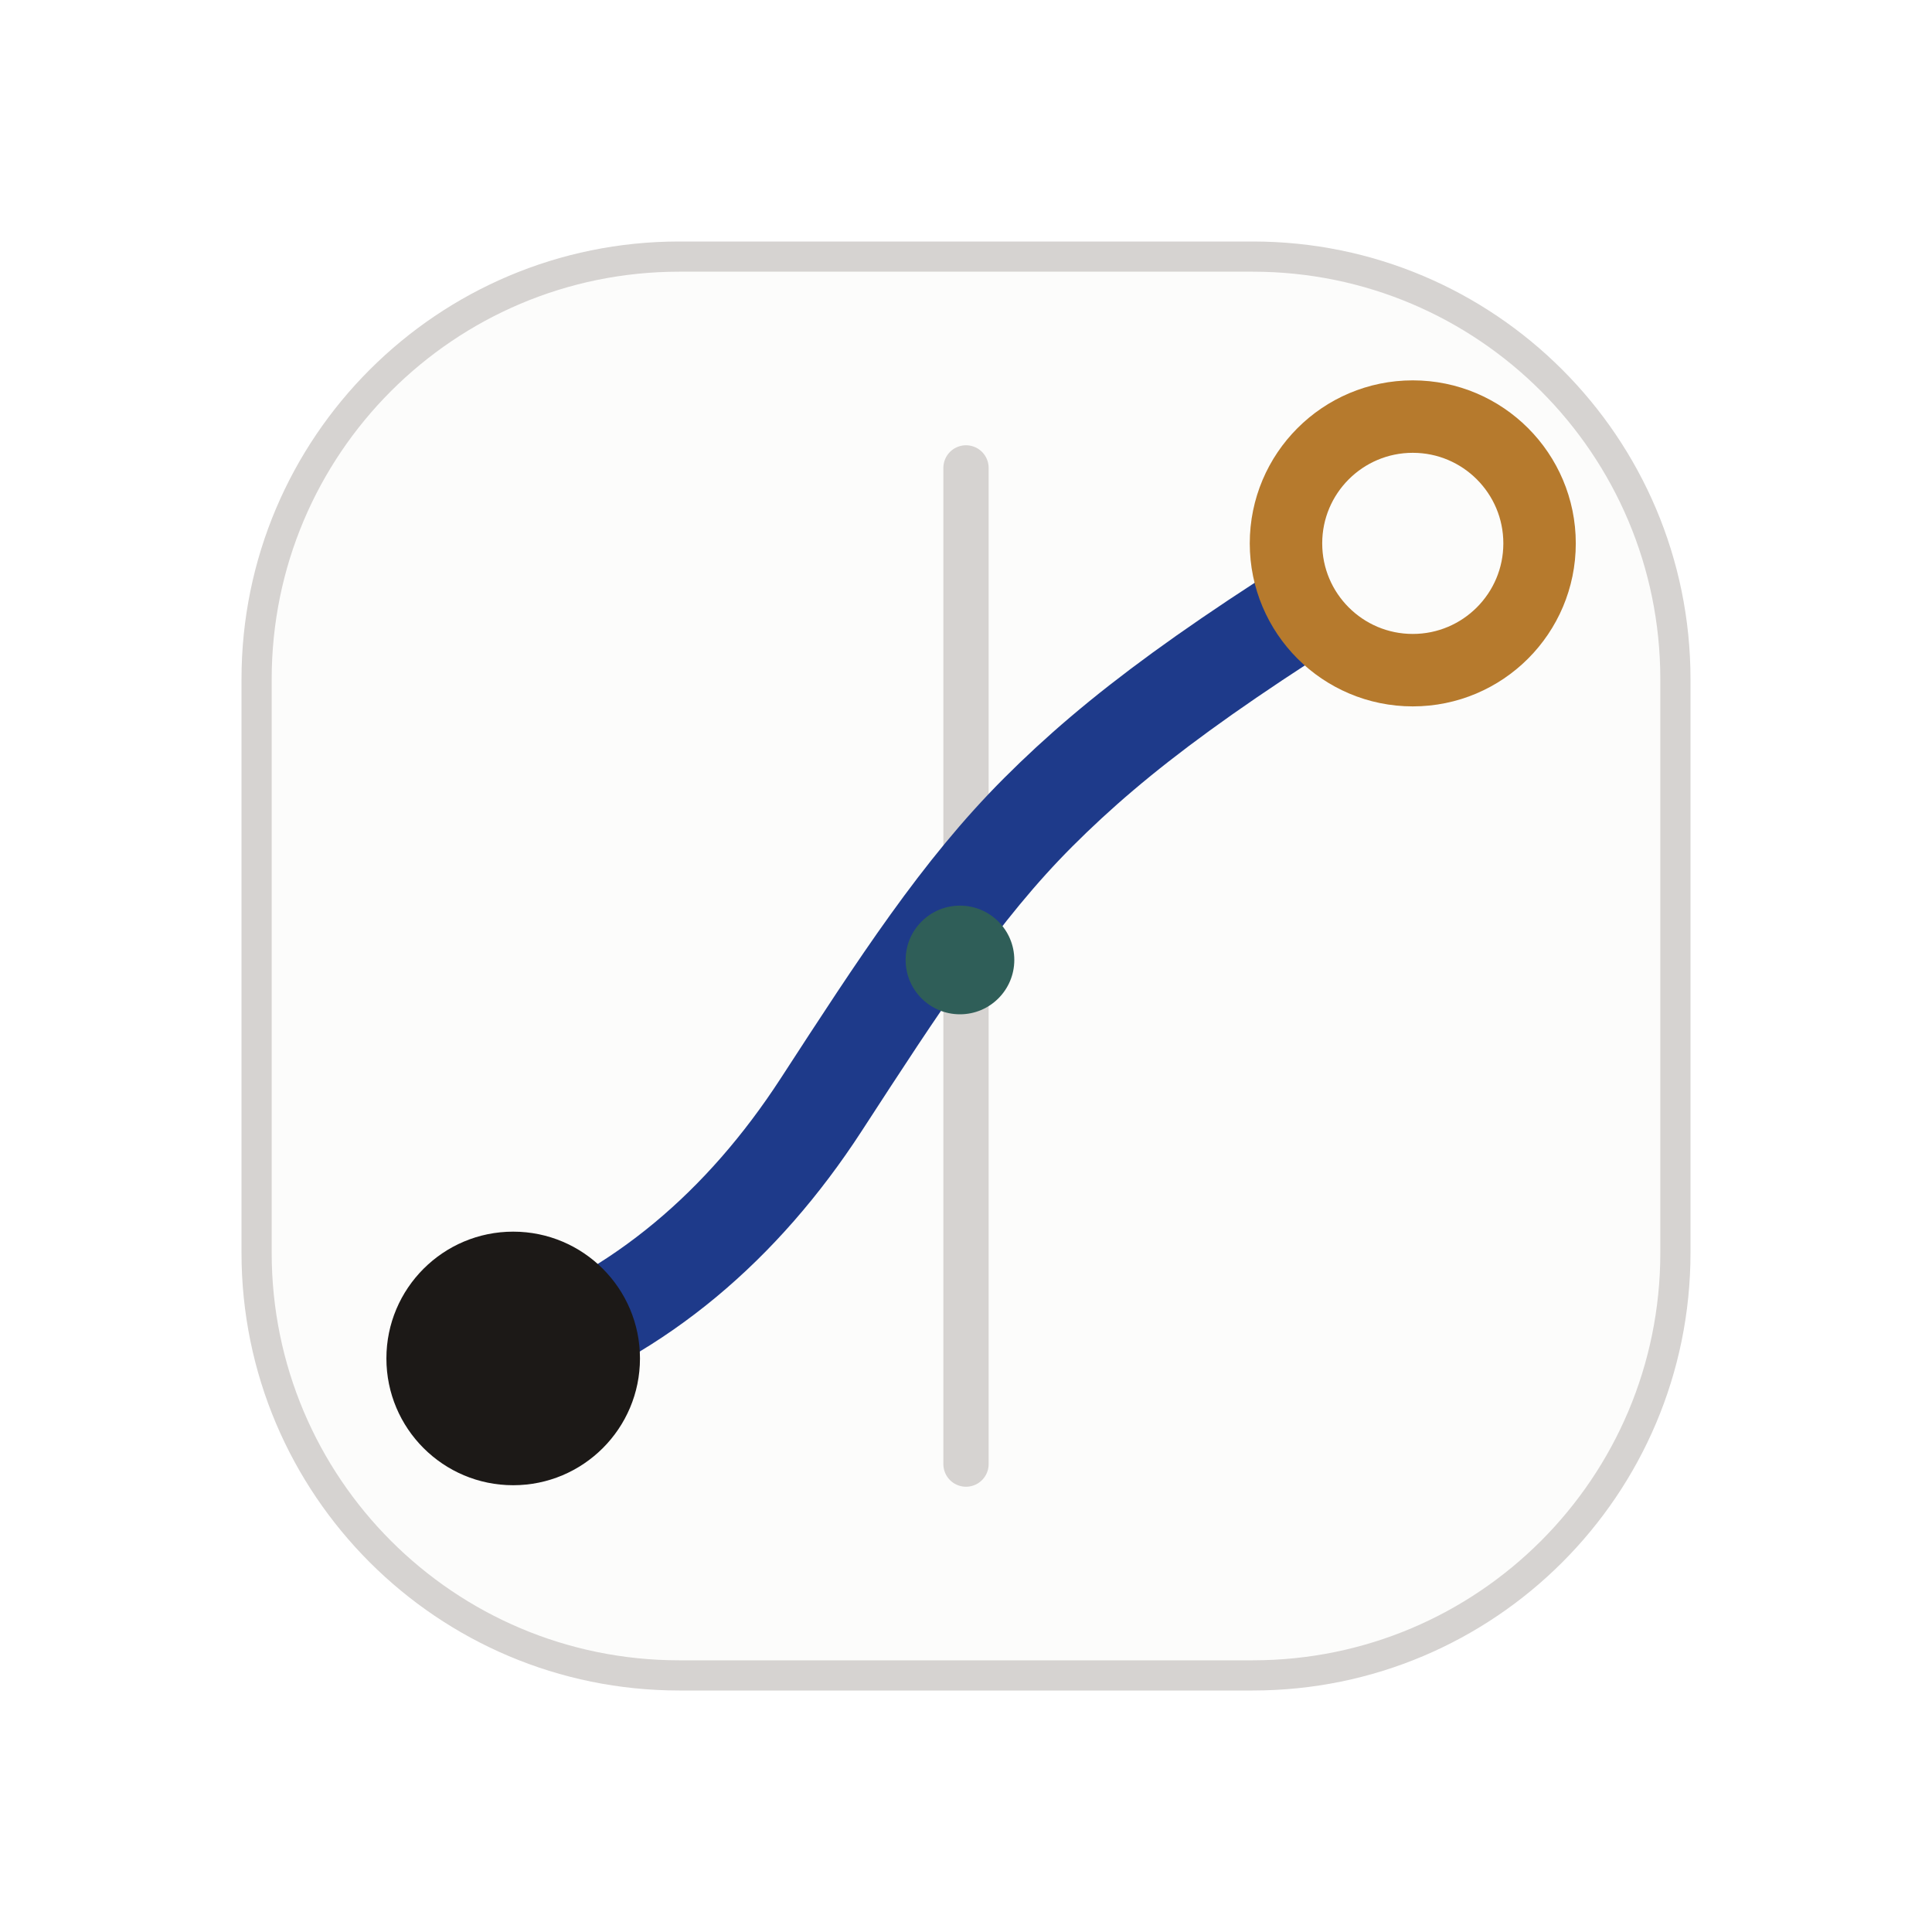
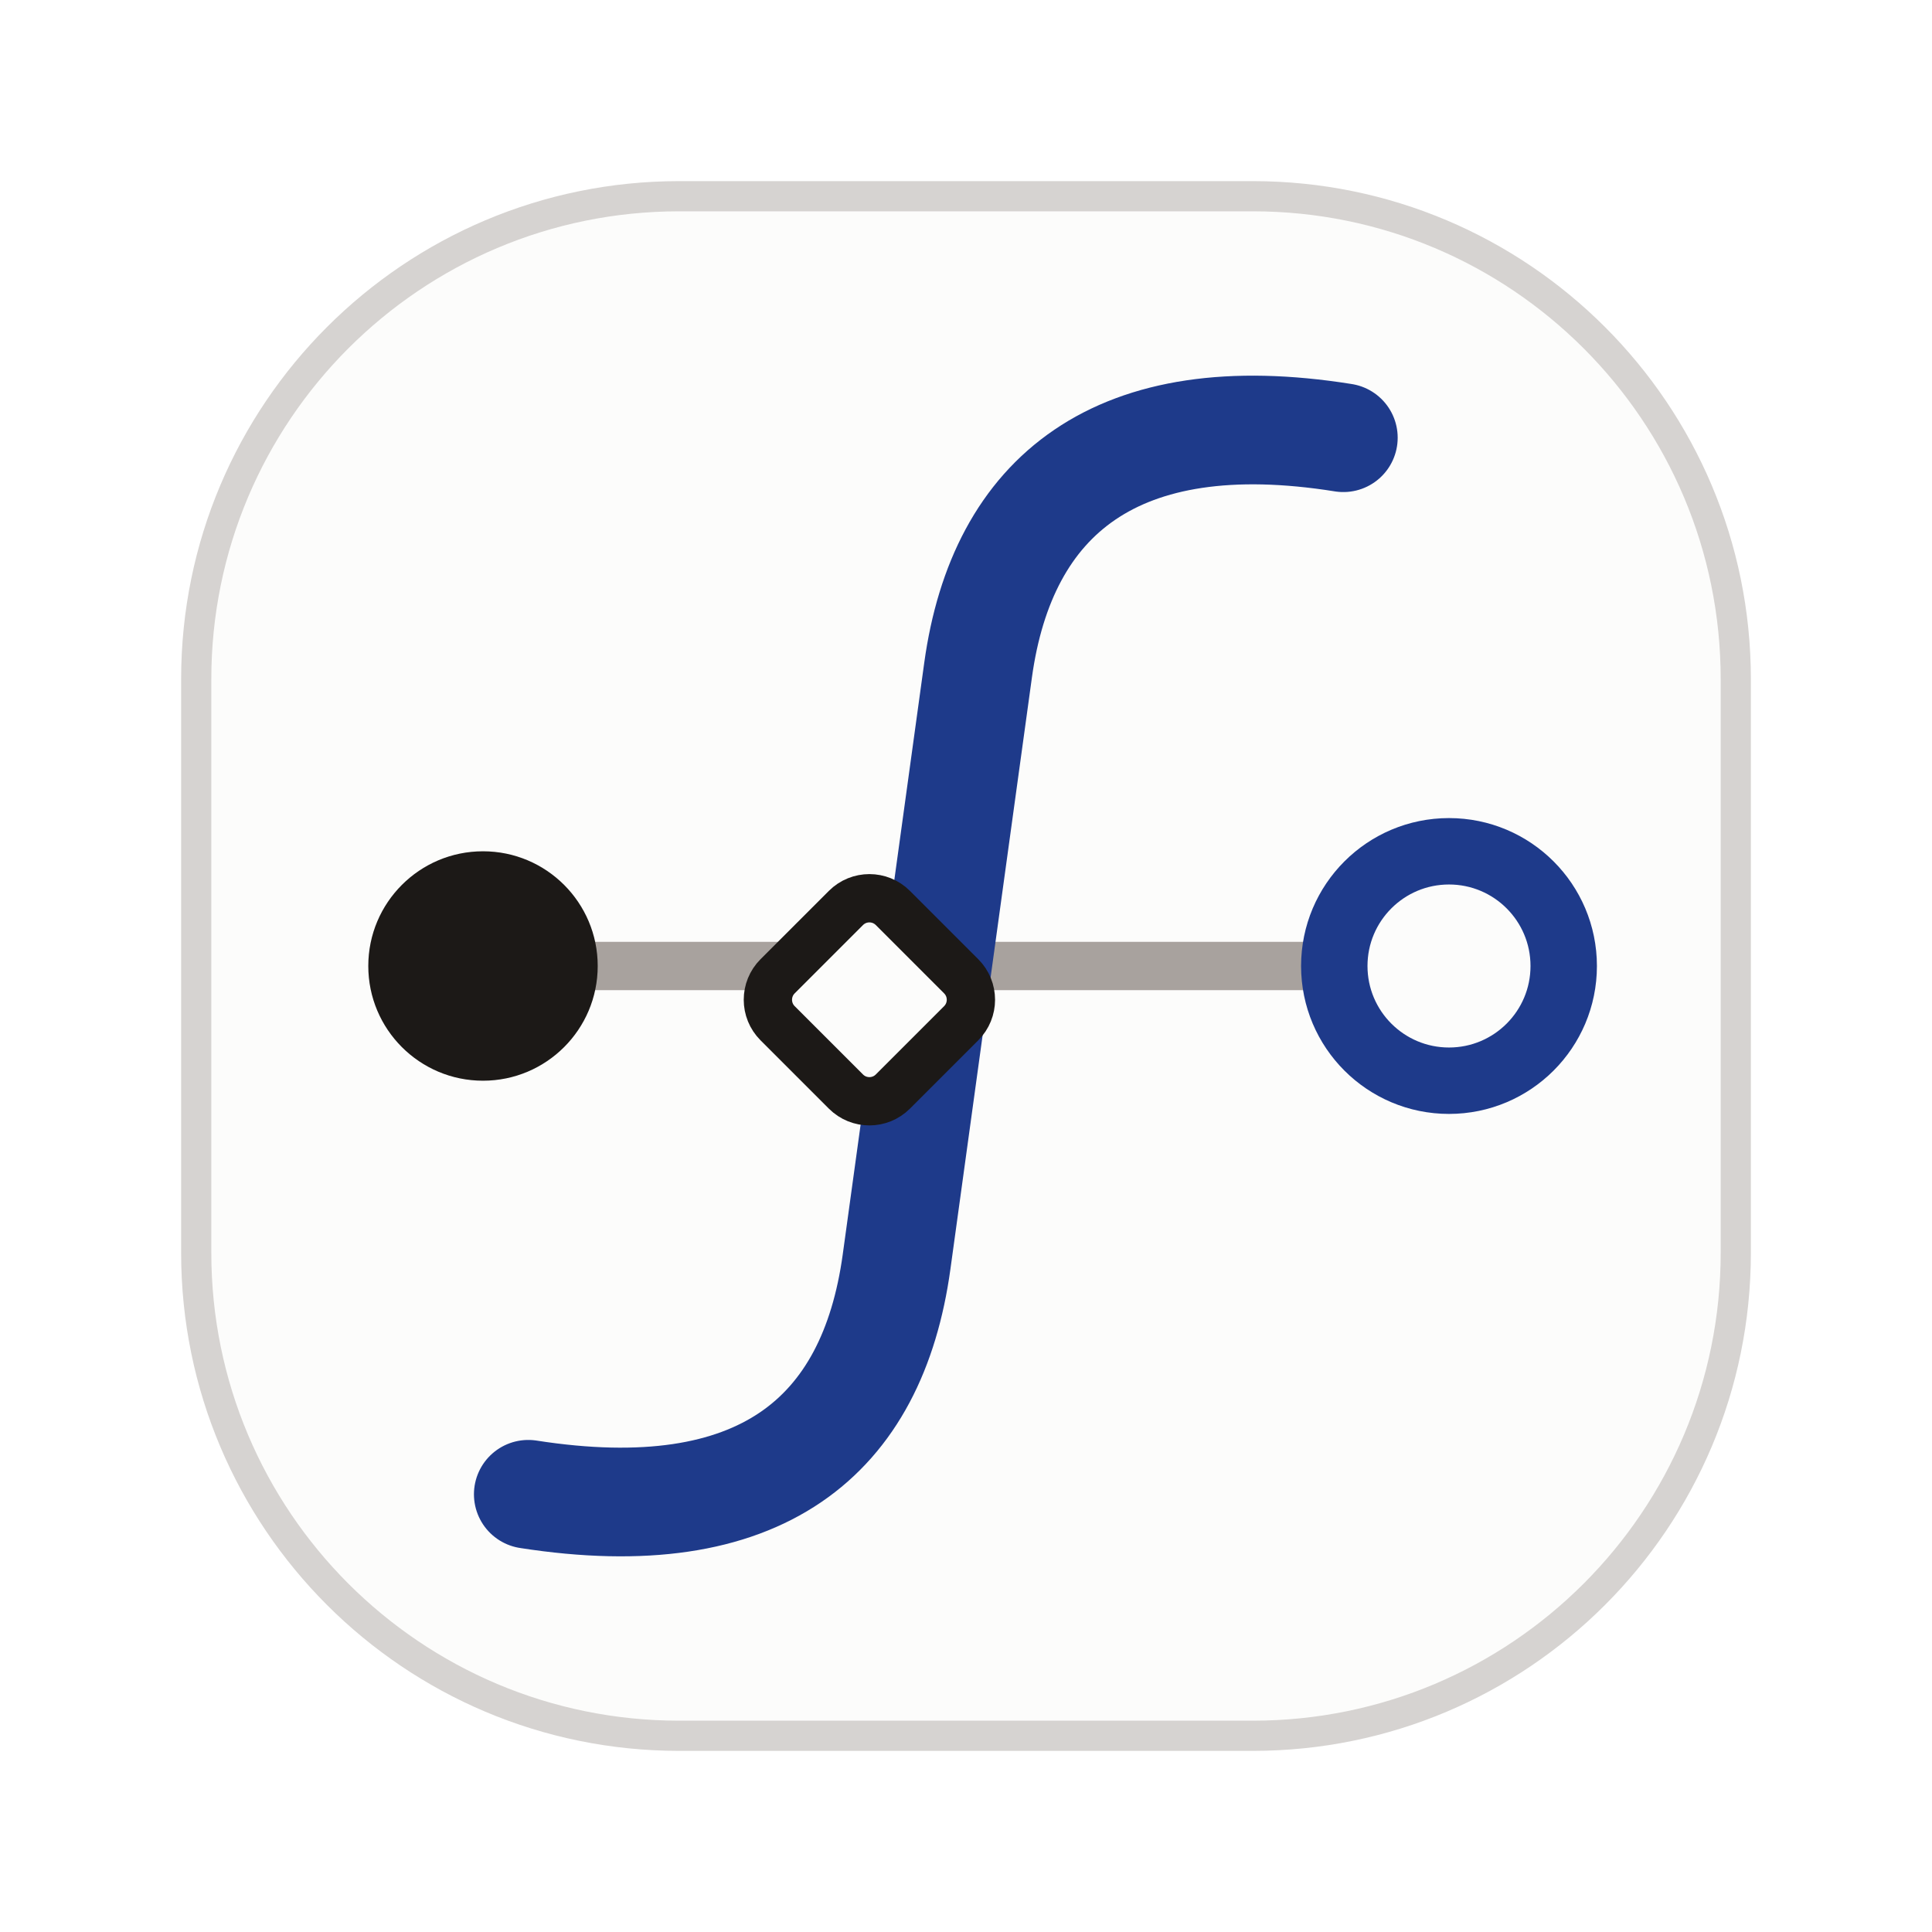
<svg xmlns="http://www.w3.org/2000/svg" width="64" height="64" viewBox="0 0 64 64" fill="none">
-   <rect x="8.5" y="8.5" width="47" height="47" rx="14" fill="#FCFCFB" stroke="#D6D3D1" />
-   <path d="M32 15.5V48.5" stroke="#D6D3D1" stroke-width="1.5" stroke-linecap="round" />
-   <path d="M17 45C21.2 43.5 24.6 40.6 27.2 36.6C29.8 32.6 31.8 29.5 34.4 26.9C37 24.3 40.2 21.9 47 17.8" stroke="#1E3A8A" stroke-width="3.2" stroke-linecap="round" stroke-linejoin="round" />
-   <circle cx="17" cy="45" r="4.2" fill="#1C1917" />
-   <circle cx="46.8" cy="18" r="4.2" fill="#FCFCFB" stroke="#B67A2D" stroke-width="2.4" />
-   <circle cx="31.8" cy="31.8" r="1.8" fill="#2F5E58" />
+   <rect x="6.5" y="6.5" width="51" height="51" rx="16" fill="#FCFCFB" stroke="#D6D3D1" />
+   <path d="M16 32H48" stroke="#A8A29E" stroke-width="1.6" stroke-linecap="round" />
+   <path d="M44.5 14.5C37 13.3 33.2 16.4 32.4 22.2L29.7 41.8C28.9 47.6 25.2 50.7 17.5 49.5" stroke="#1E3A8A" stroke-width="3.6" stroke-linecap="round" />
+   <circle cx="16" cy="32" r="3.8" fill="#1C1917" />
+   <circle cx="48" cy="32" r="3.8" fill="#FCFCFB" stroke="#1E3A8A" stroke-width="2.2" />
+   <rect x="28.8" y="29.3" width="5.4" height="5.4" rx="1.1" transform="rotate(45 28.8 29.3)" fill="#FCFCFB" stroke="#1C1917" stroke-width="1.6" />
</svg>
